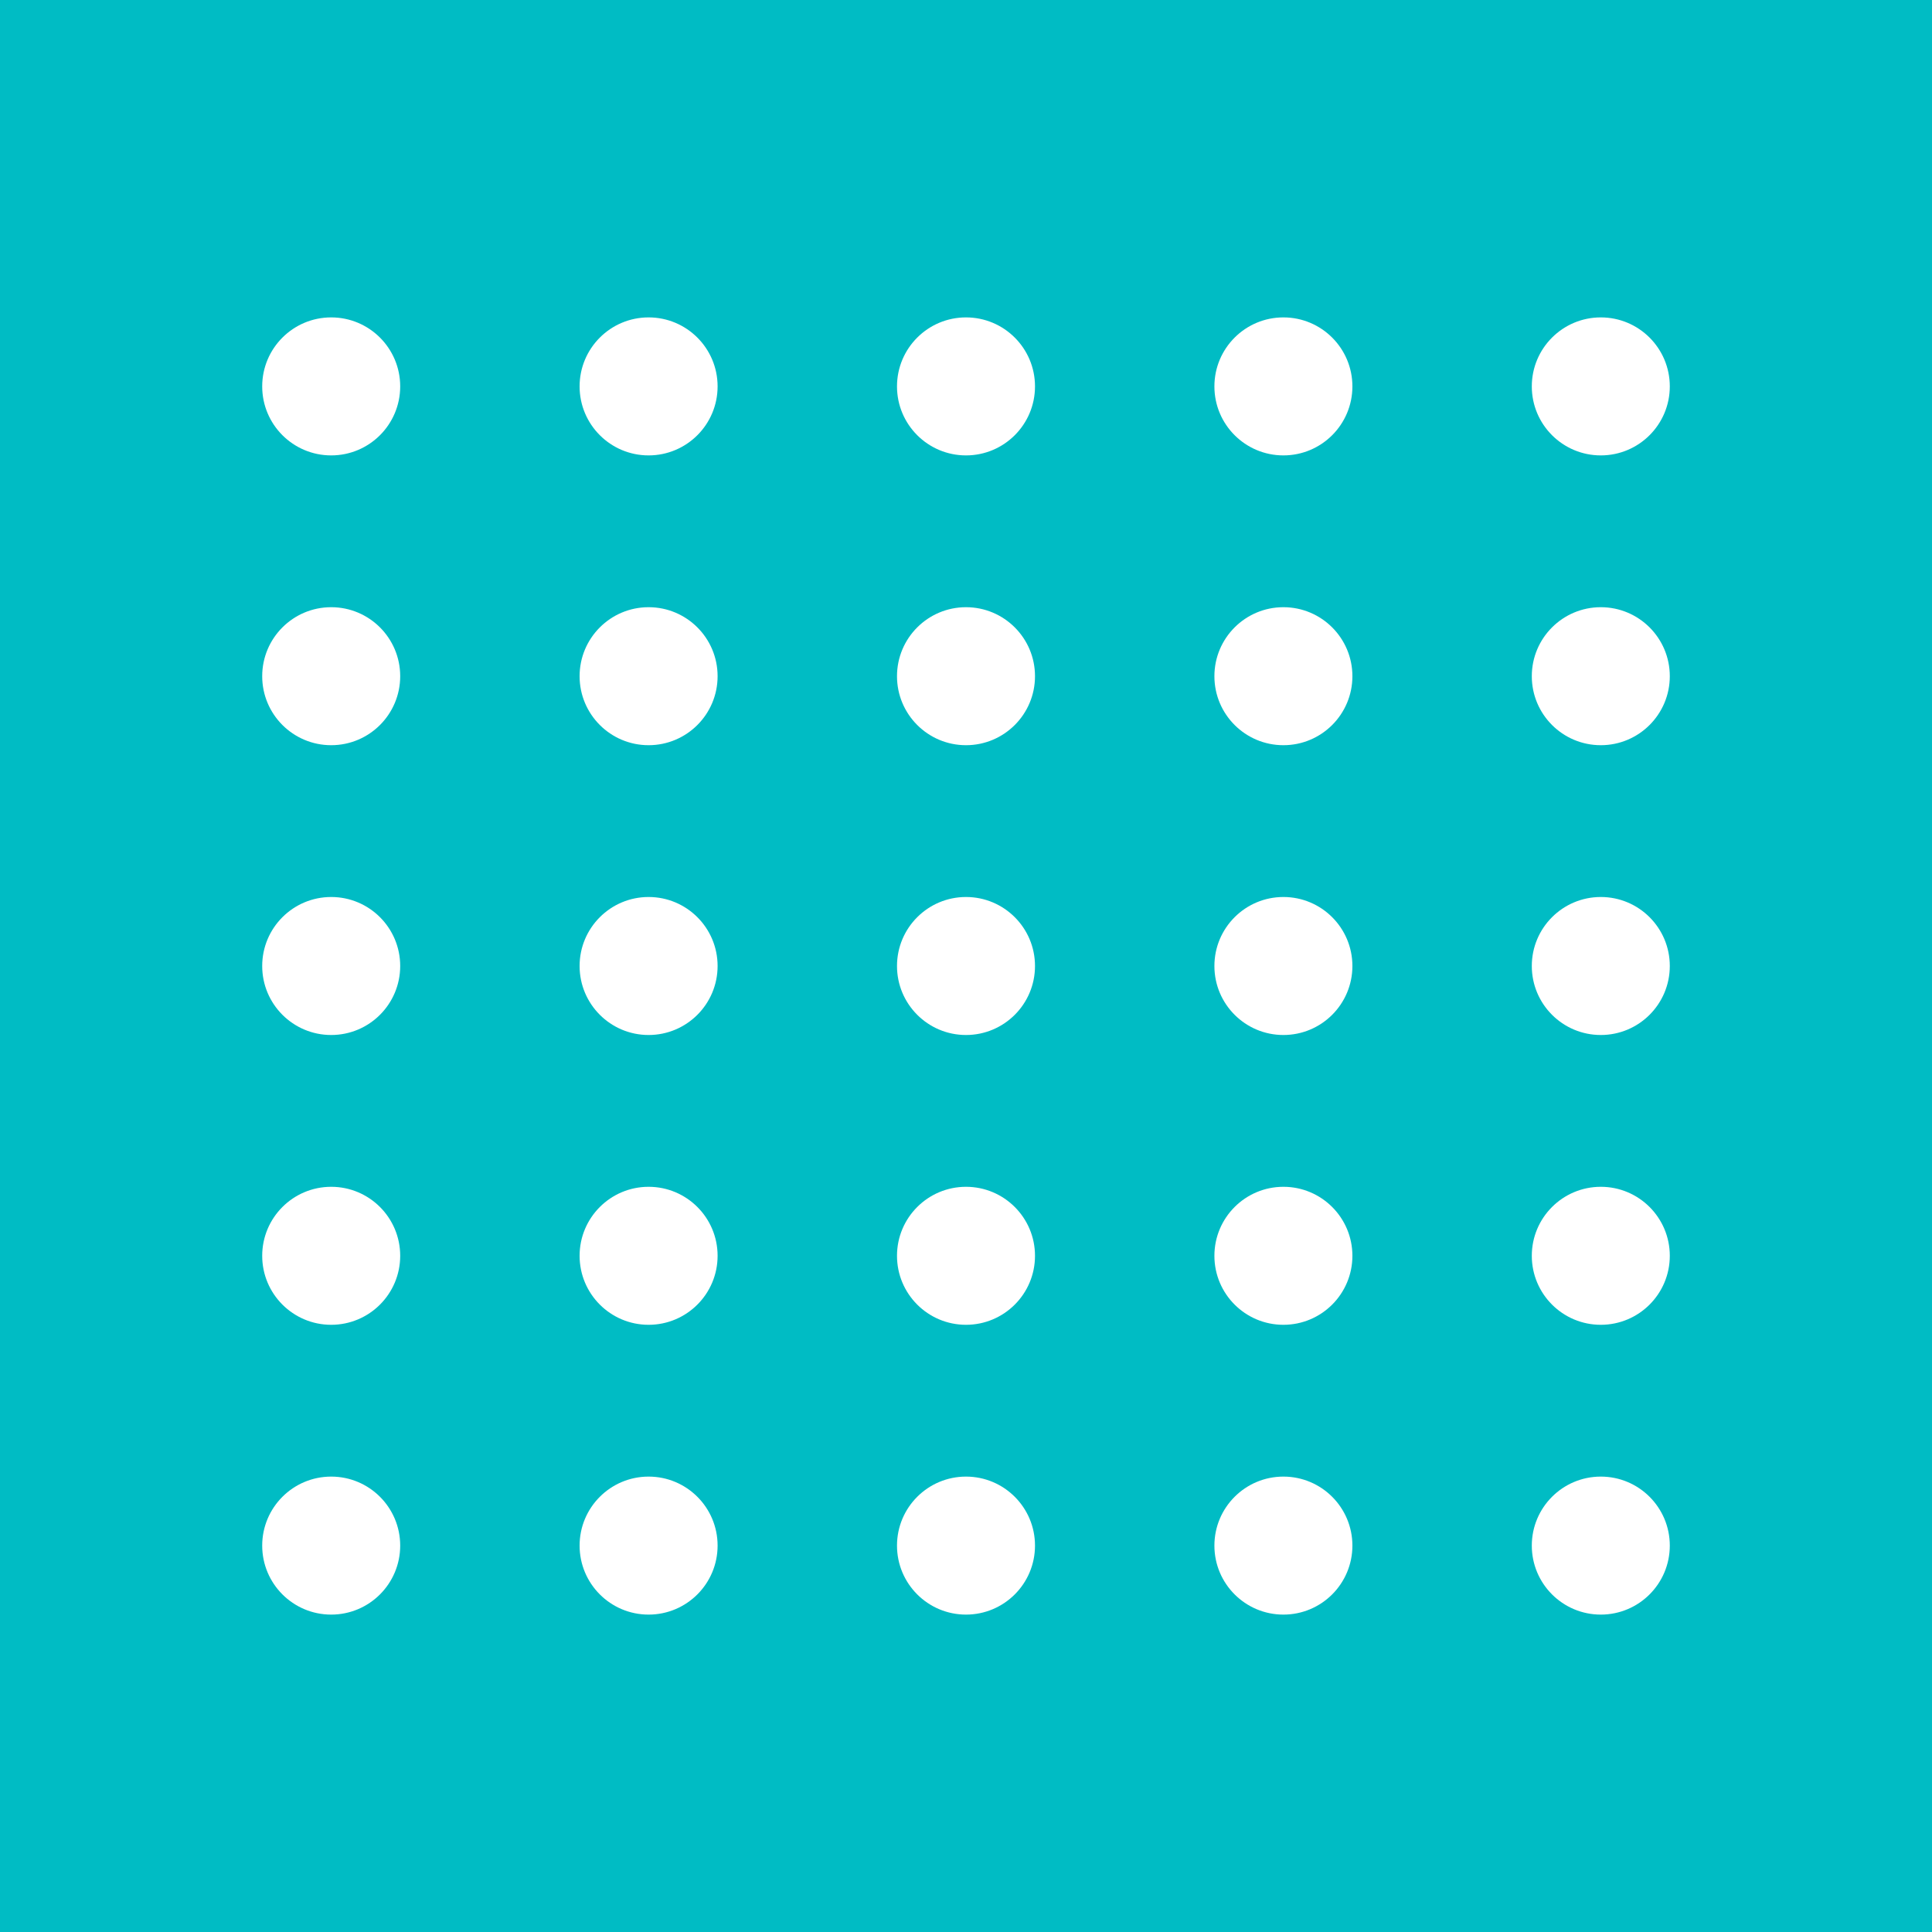
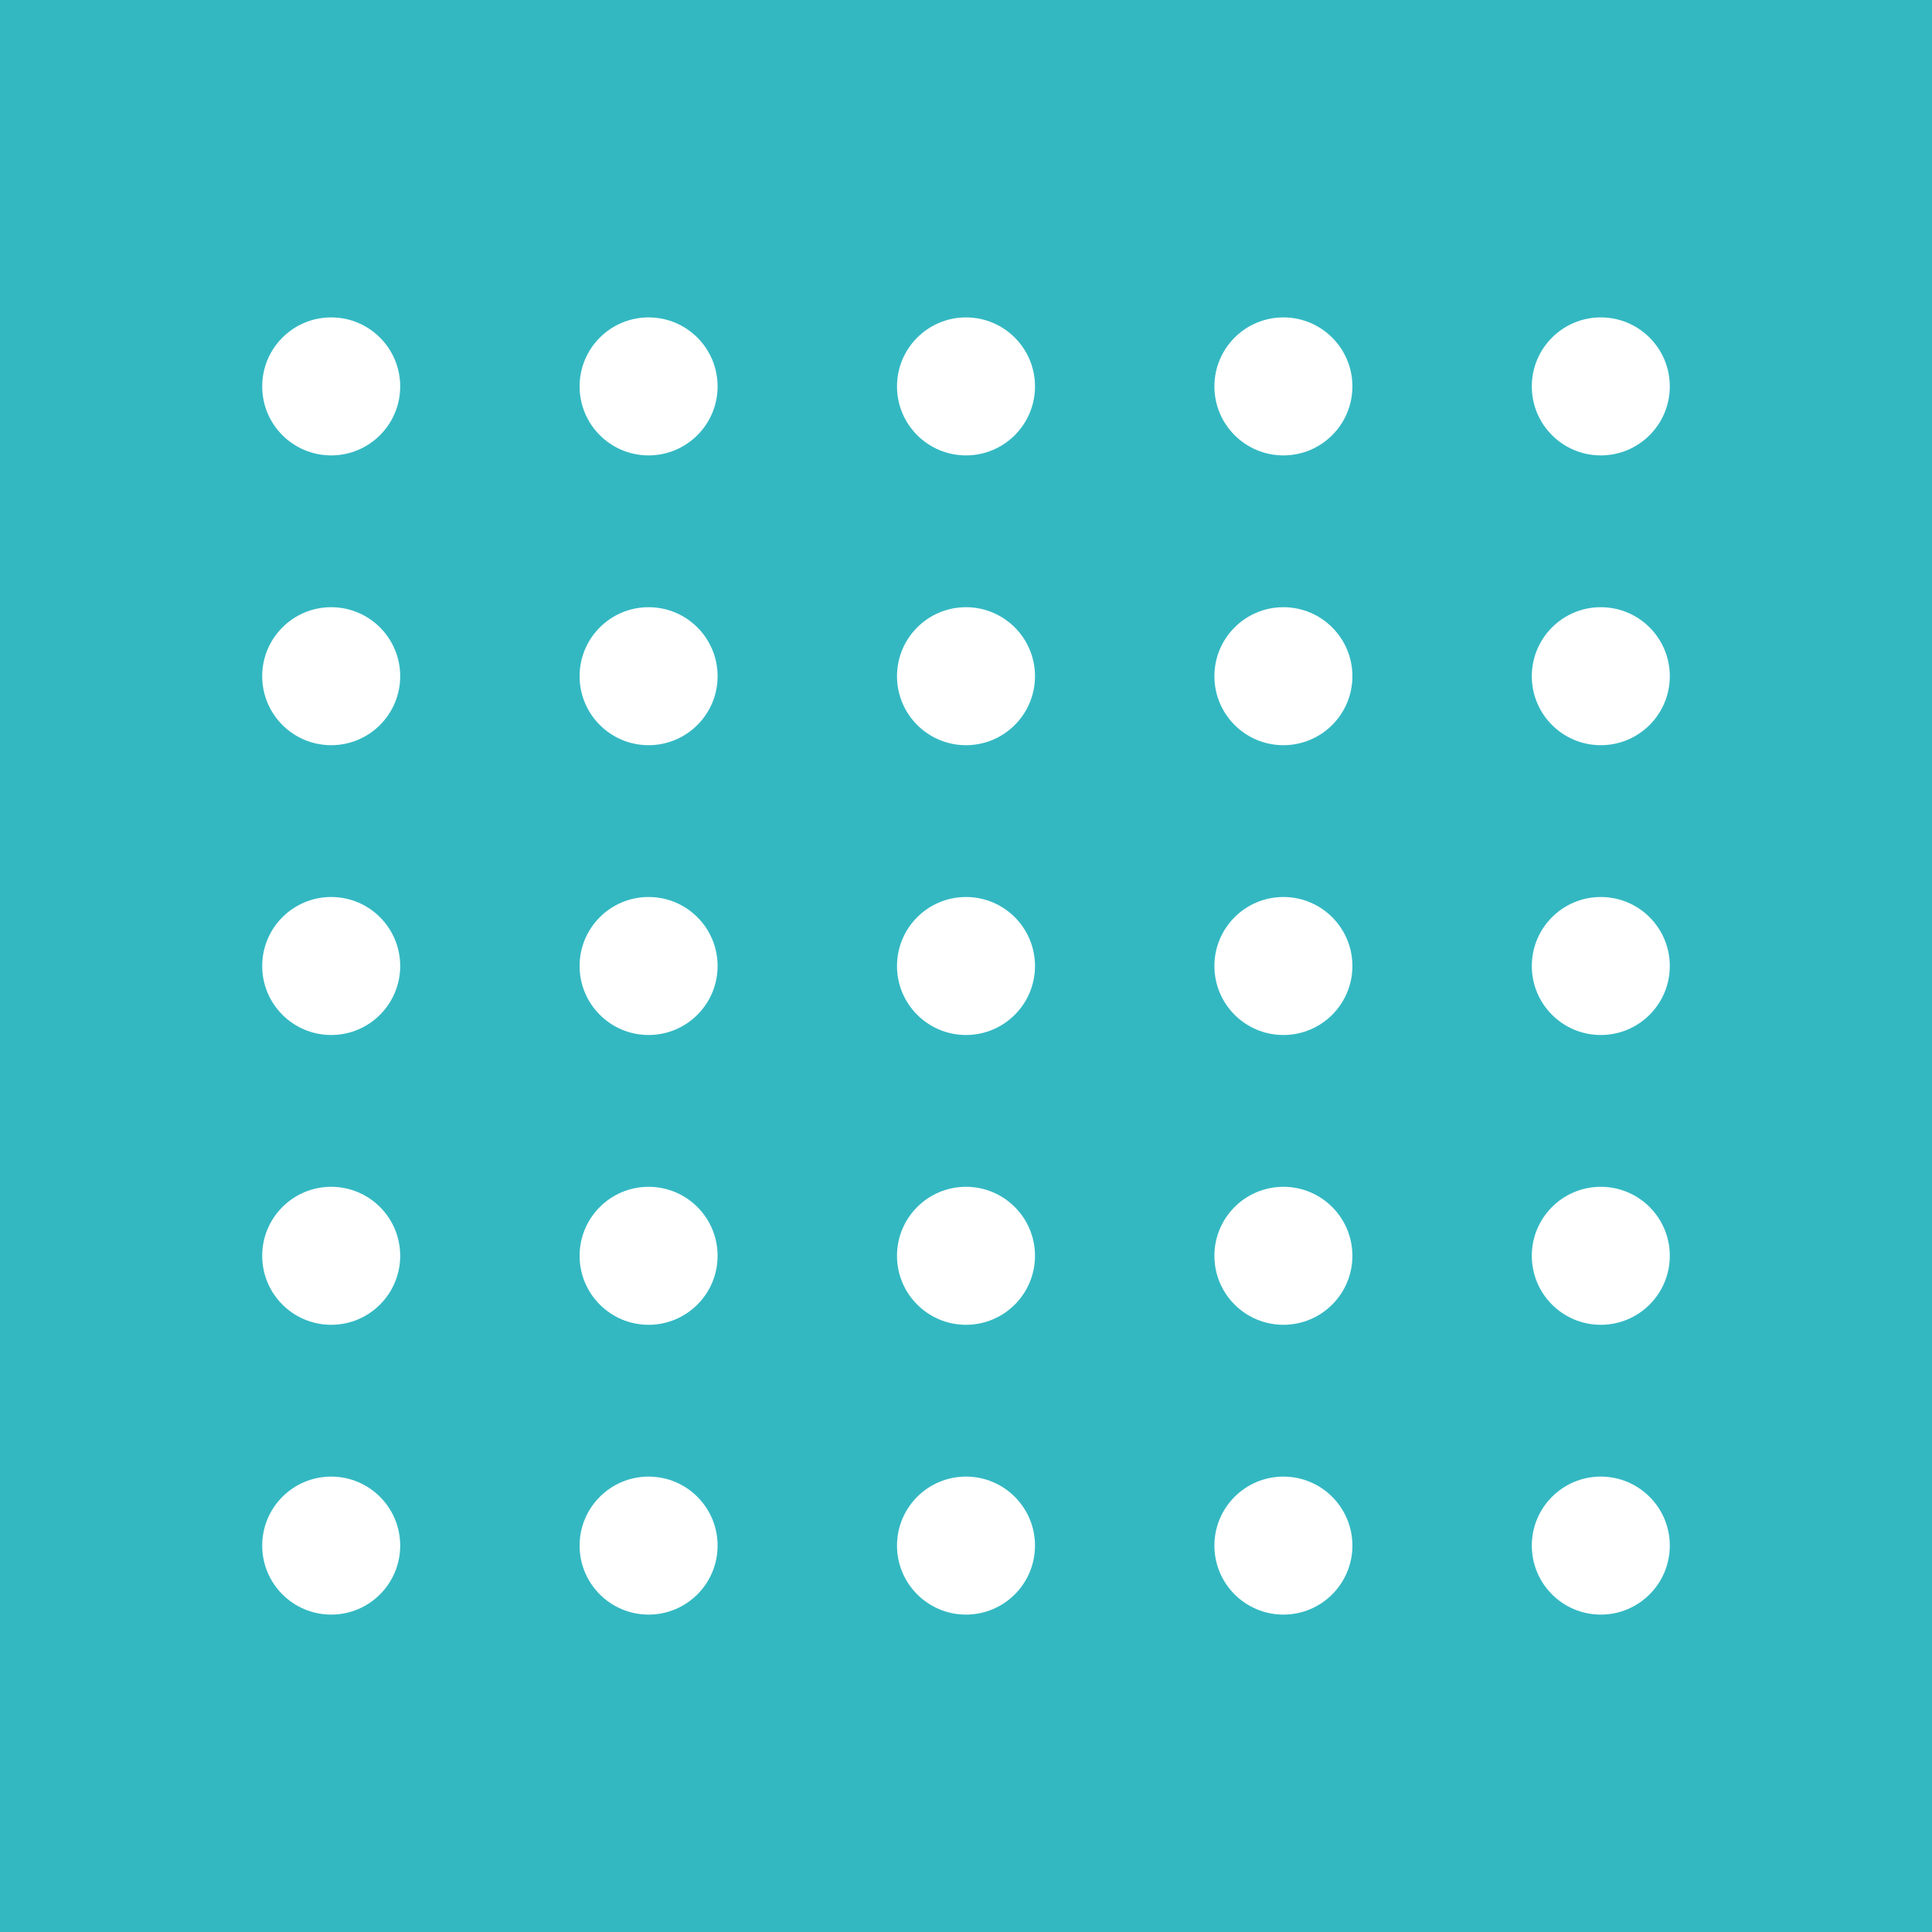
<svg xmlns="http://www.w3.org/2000/svg" width="140" height="140" viewBox="0 0 140 140" fill="none">
-   <rect width="140" height="140" fill="#00BCC4" />
+   <rect width="140" height="140" fill="#33B8C2" />
  <circle cx="24" cy="28" r="5" fill="white" />
  <circle cx="47" cy="28" r="5" fill="white" />
  <circle cx="70" cy="28" r="5" fill="white" />
  <circle cx="93" cy="28" r="5" fill="white" />
  <circle cx="116" cy="28" r="5" fill="white" />
  <circle cx="24" cy="49" r="5" fill="white" />
  <circle cx="47" cy="49" r="5" fill="white" />
  <circle cx="70" cy="49" r="5" fill="white" />
  <circle cx="93" cy="49" r="5" fill="white" />
  <circle cx="116" cy="49" r="5" fill="white" />
  <circle cx="24" cy="70" r="5" fill="white" />
  <circle cx="47" cy="70" r="5" fill="white" />
  <circle cx="70" cy="70" r="5" fill="white" />
  <circle cx="93" cy="70" r="5" fill="white" />
  <circle cx="116" cy="70" r="5" fill="white" />
  <circle cx="24" cy="91" r="5" fill="white" />
  <circle cx="47" cy="91" r="5" fill="white" />
  <circle cx="70" cy="91" r="5" fill="white" />
  <circle cx="93" cy="91" r="5" fill="white" />
  <circle cx="116" cy="91" r="5" fill="white" />
  <circle cx="24" cy="112" r="5" fill="white" />
  <circle cx="47" cy="112" r="5" fill="white" />
  <circle cx="70" cy="112" r="5" fill="white" />
  <circle cx="93" cy="112" r="5" fill="white" />
  <circle cx="116" cy="112" r="5" fill="white" />
</svg>
